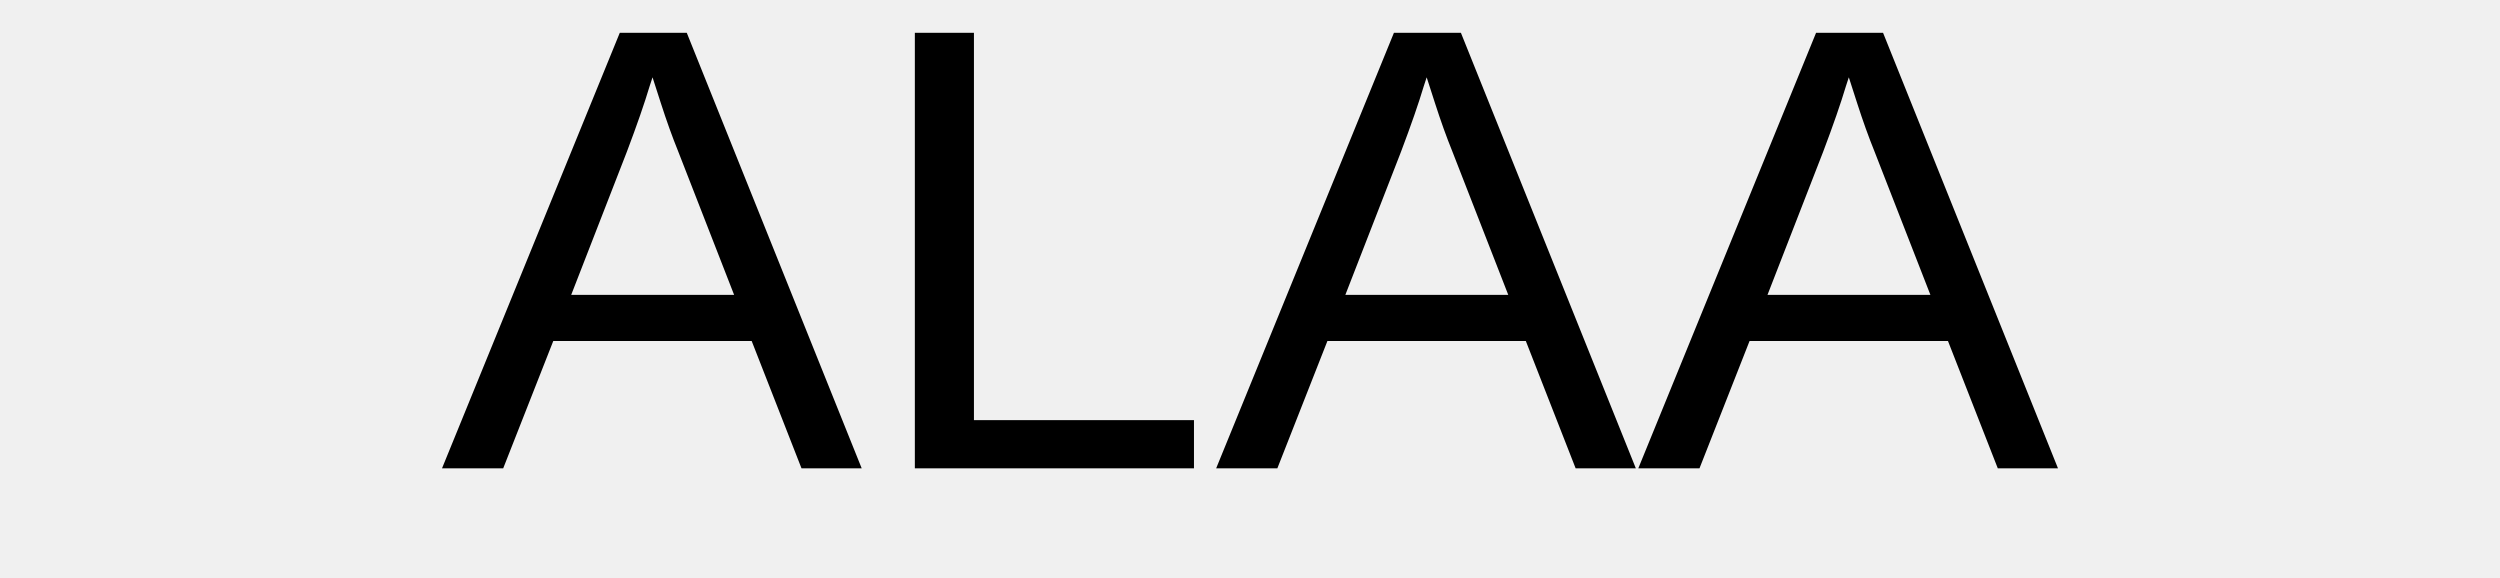
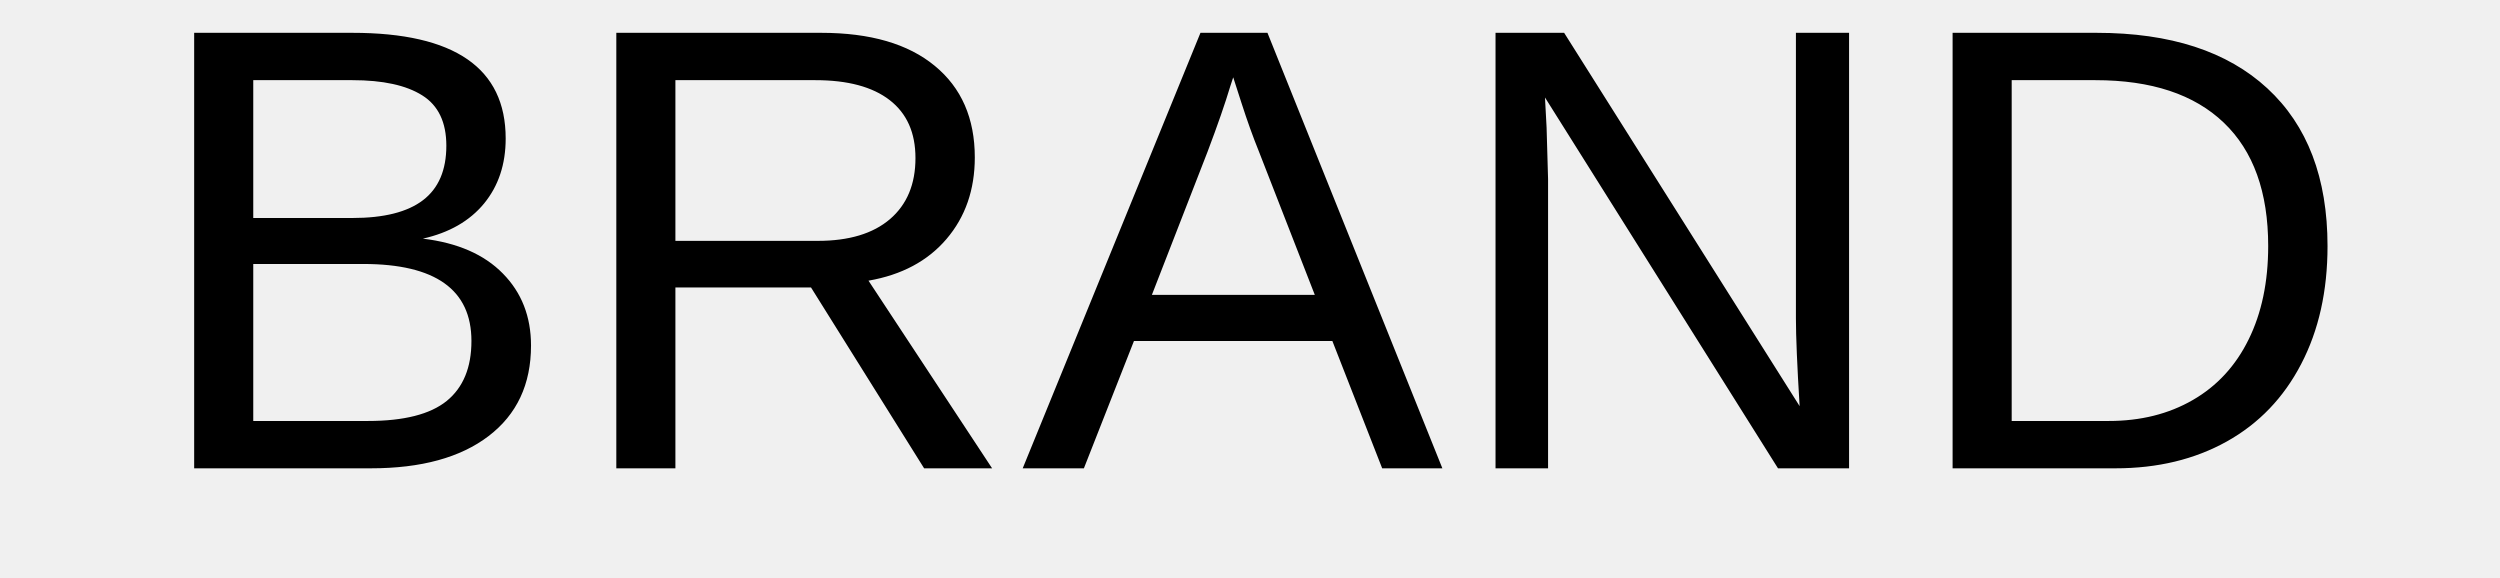
<svg xmlns="http://www.w3.org/2000/svg" width="316" height="73" viewBox="0 0 316 73" fill="none">
  <g clip-path="url(#clip0)">
-     <text x="50%" y="50%" dominant-baseline="middle" text-anchor="middle" font-size="80" fill="black" font-family="Arial">ALAA</text>
+     <text x="50%" y="50%" dominant-baseline="middle" text-anchor="middle" font-size="80" fill="black" font-family="Arial">BRAND</text>
  </g>
  <defs>
    <clipPath id="clip0">
      <rect width="316" height="73" fill="white" />
    </clipPath>
  </defs>
</svg>
